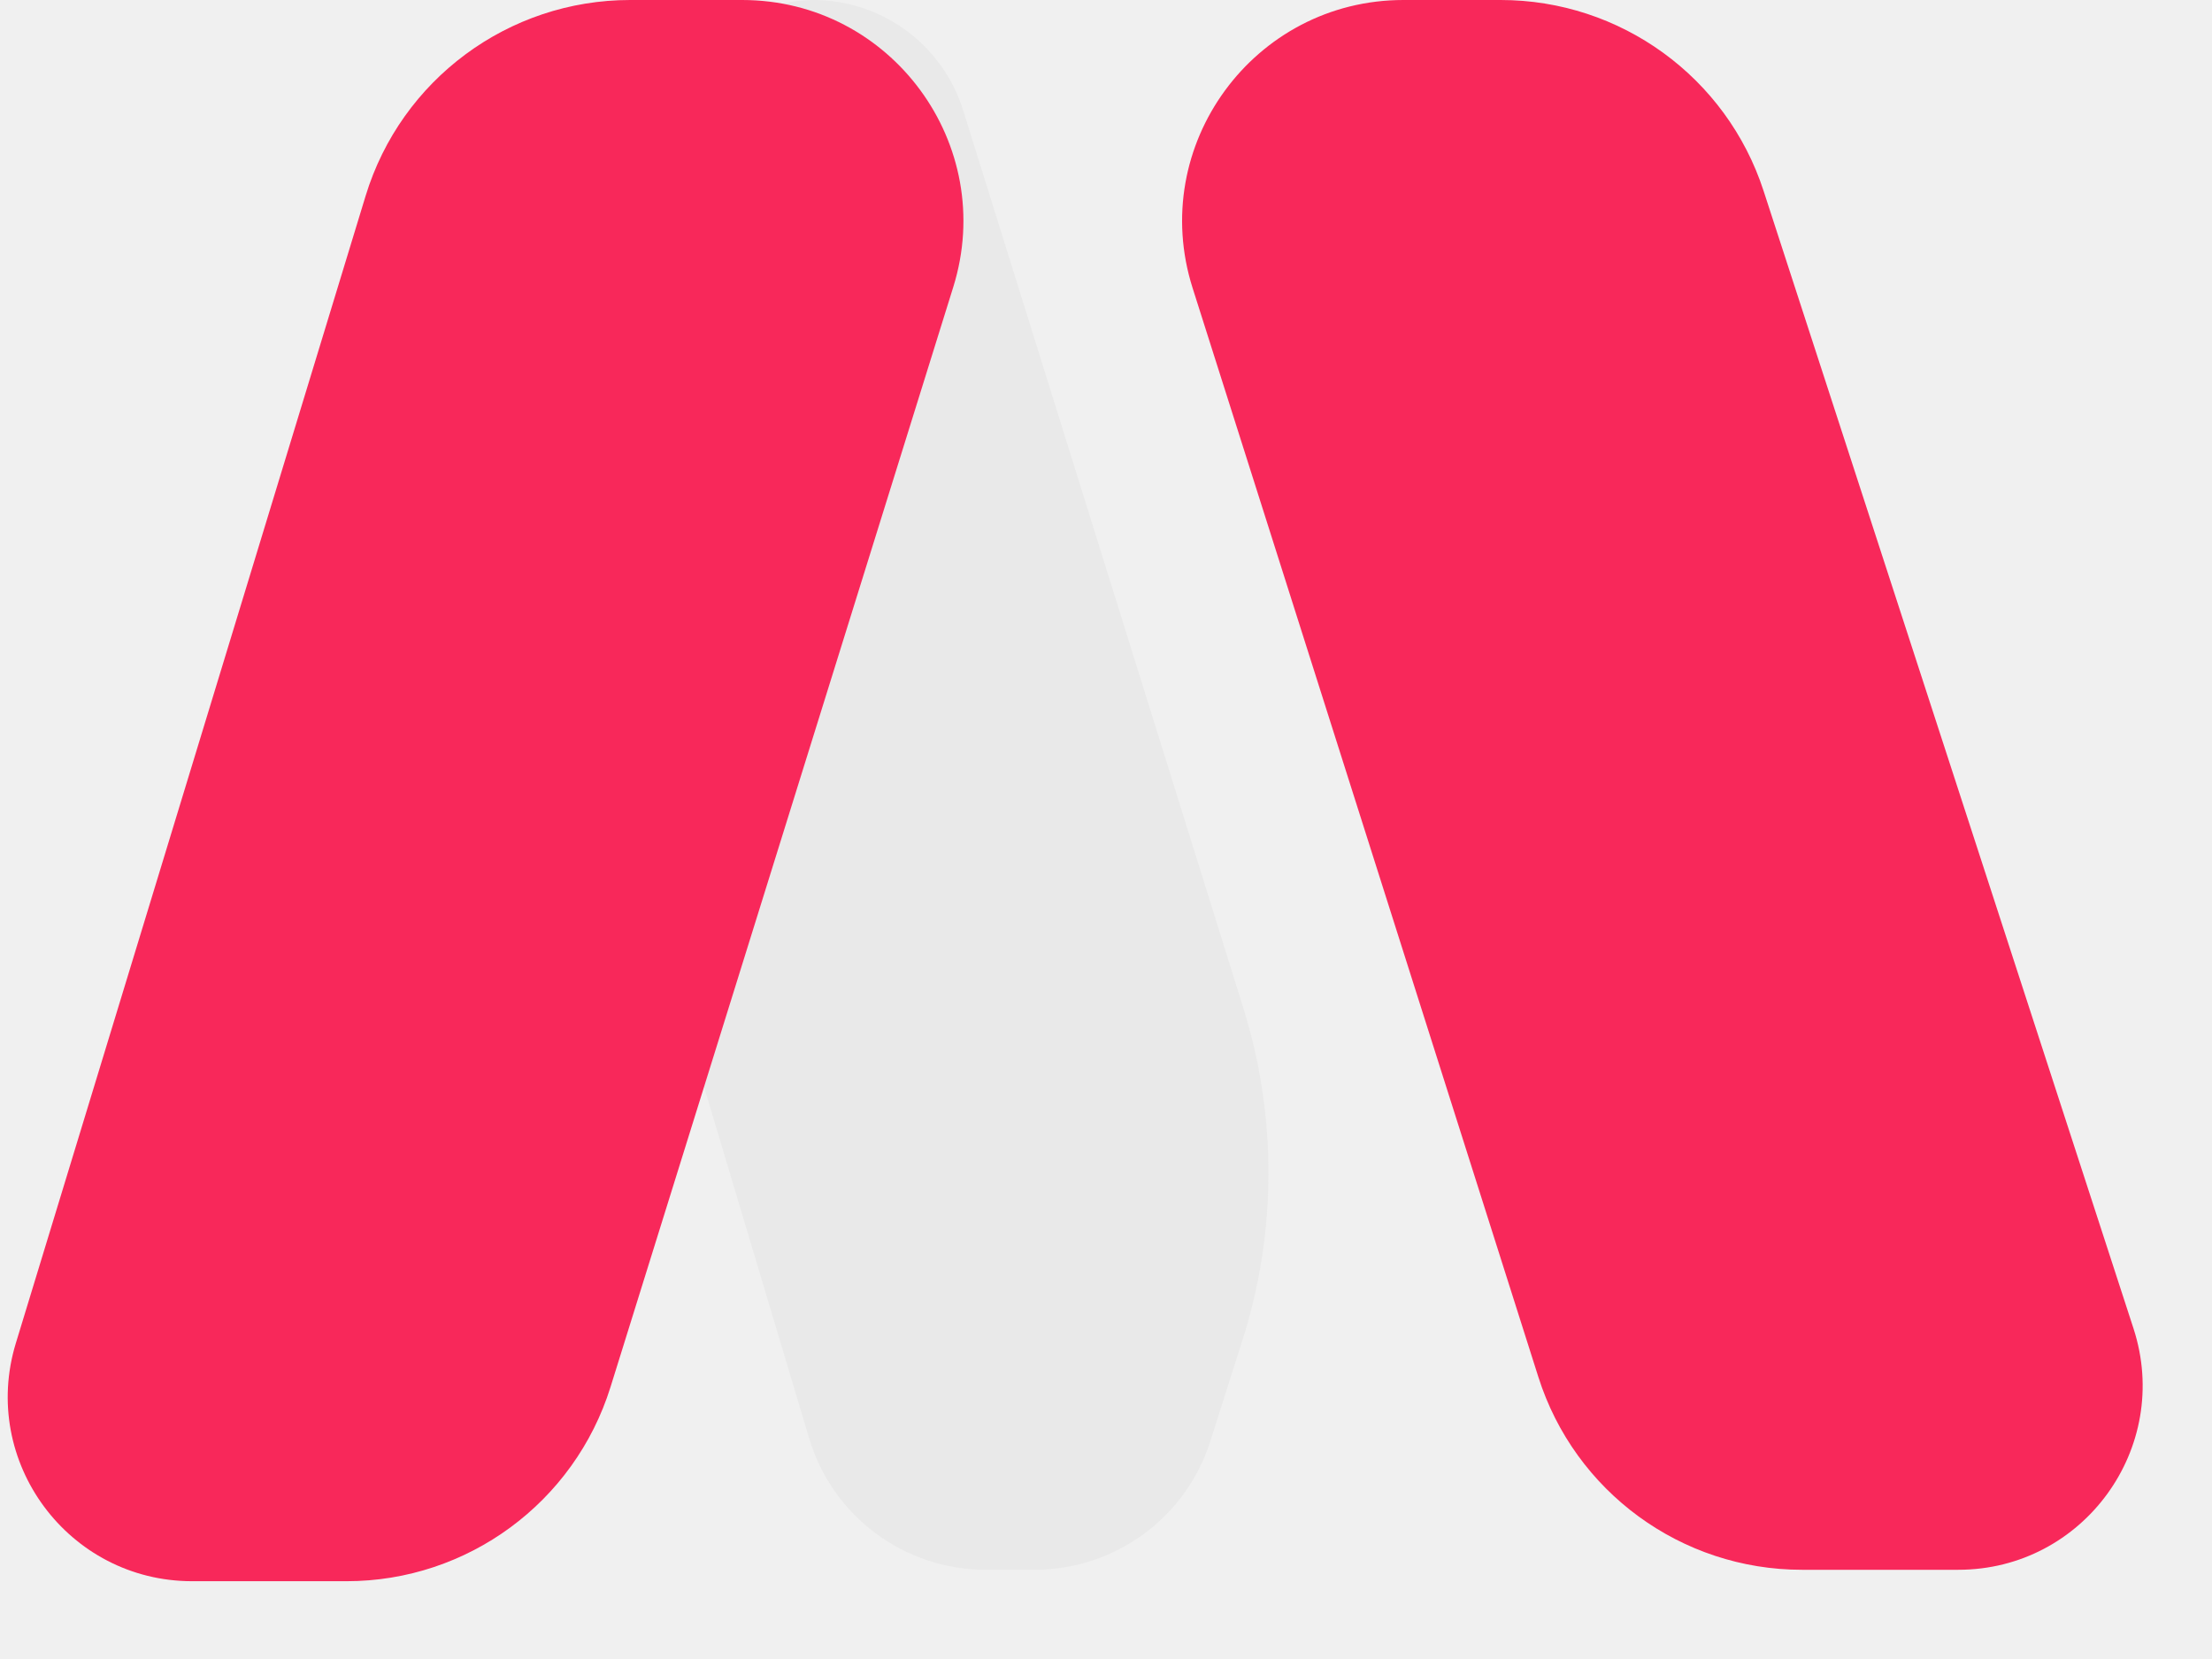
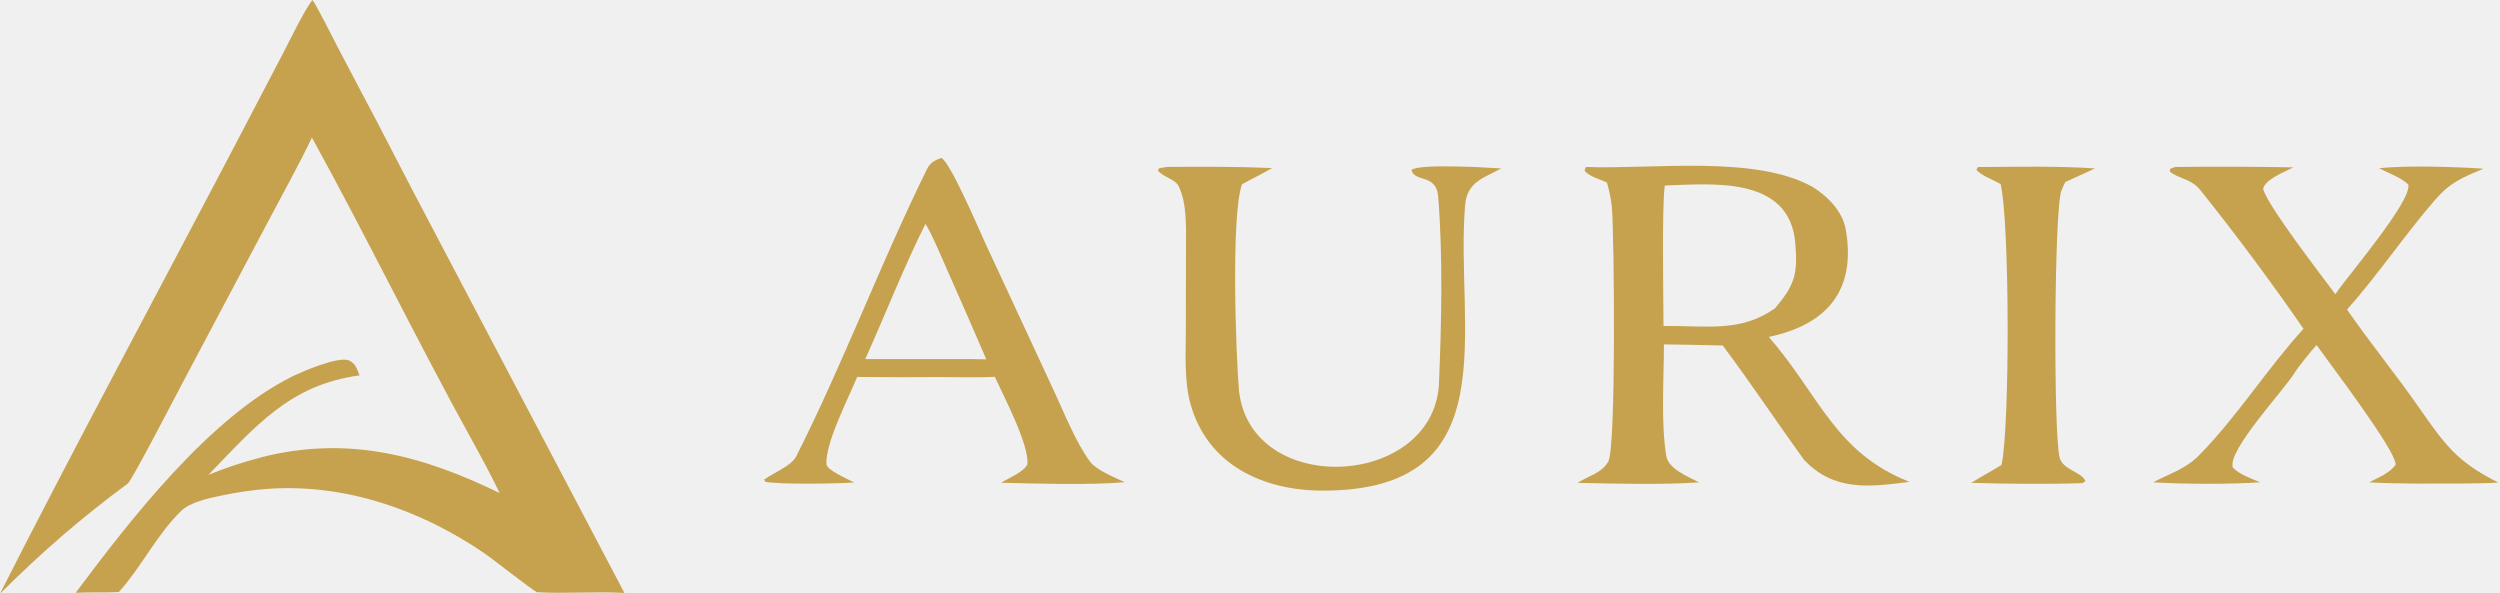
- <svg xmlns="http://www.w3.org/2000/svg" width="24" height="18" viewBox="0 0 24 18" fill="none">
-   <path d="M19.135 2.072L23.148 14.413C23.569 15.706 22.605 17.032 21.247 17.032H19.55C18.243 17.032 17.086 16.186 16.691 14.94L12.94 3.126C12.448 1.579 13.604 0 15.227 0H16.282C17.582 0 18.734 0.837 19.135 2.072Z" fill="#F8285A" />
-   <path d="M13.49 10.936L10.45 1.196C10.227 0.485 9.569 0 8.823 0C8.097 0 7.499 0.569 7.462 1.294L7.101 8.381C7.054 9.293 7.164 10.206 7.426 11.081L8.779 15.605C9.032 16.452 9.811 17.032 10.695 17.032H11.225C12.096 17.032 12.867 16.469 13.131 15.639L13.479 14.546C13.854 13.373 13.857 12.112 13.49 10.936Z" fill="#E9E9E9" />
-   <path d="M6.837 0H8.052C9.67 0 10.824 1.569 10.343 3.114L6.624 15.049C6.233 16.302 5.073 17.156 3.76 17.156H2.085C0.742 17.156 -0.22 15.858 0.172 14.573L3.967 2.125C4.352 0.863 5.517 0 6.837 0Z" fill="#F8285A" />
+ <svg xmlns="http://www.w3.org/2000/svg" width="662" height="157" viewBox="0 0 662 157" fill="none">
+   <g clip-path="url(#clip0_6266_1210)">
+     <path d="M82.724 0C83.617 0.922 88.831 11.38 89.755 13.143C96.453 25.737 103.065 38.378 109.591 51.063L165.353 157.021C157.875 156.575 149.803 157.253 142.155 156.816C140.515 155.942 130.497 148.016 127.984 146.313C111.353 135.04 91.762 128.161 71.495 129.407C67.022 129.715 62.578 130.354 58.198 131.318C54.978 132.009 50.394 132.989 48.033 135.239C41.807 141.174 37.379 150.167 31.718 156.487L31.445 156.788C27.754 156.969 23.94 156.763 20.032 156.978C34.57 137.537 55.457 110.555 77.37 99.704C79.951 98.426 89.708 94.198 92.469 95.471C94.183 96.26 94.504 97.698 95.218 99.404C76.721 101.841 67.53 113.019 55.181 125.751C59.694 123.887 64.333 122.347 69.063 121.141C69.138 121.115 69.213 121.089 69.288 121.062C92.333 115.242 111.929 120.674 132.31 130.548C130.122 125.991 127.482 121.102 125.039 116.678C110.438 90.249 97.154 62.847 82.598 36.428C79.221 43.501 74.641 51.744 70.952 58.742L48.179 101.693C46.479 104.889 34.926 127.236 33.84 128.039C21.184 137.402 11.198 146.099 0 157.195C19.316 119.155 39.993 80.774 59.863 42.951L74.859 14.294C76.58 10.998 80.723 2.455 82.724 0Z" fill="#C6A24E" />
+     <path d="M419.945 44.212C437.695 44.88 464.7 41.007 479.89 49.444C483.92 51.913 487.91 55.946 488.755 60.765C491.625 77.15 483.49 86.034 468.385 89.219C481.875 104.754 485.815 119.75 505.61 127.592C495.01 128.959 485.645 130.196 477.645 121.694C470.525 111.815 463.42 101.138 456.18 91.49C450.99 91.356 445.8 91.258 440.61 91.197C440.61 99.946 439.765 112.31 441.255 120.828C441.84 124.166 446.83 126.124 449.91 127.723C440.34 128.419 427.5 128.059 417.75 127.861C420.535 126.037 424.095 125.313 425.865 122.244C427.98 118.572 427.435 63.141 426.86 55.311C426.685 52.924 426.155 50.673 425.54 48.369C423.585 47.382 420.92 46.835 419.585 45.2L419.945 44.212ZM440.5 86.314C451.805 86.188 460.805 88.132 470.035 81.632C475.25 75.448 476.115 72.528 475.39 64.302C473.825 46.486 453.255 48.728 440.845 49.117C440.025 54.506 440.48 79.305 440.5 86.314Z" fill="#C6A24E" />
+     <path d="M249.264 41.824C251.548 42.701 259.466 61.267 260.923 64.42L279.04 103.416C281.762 109.27 284.887 117.118 288.649 122.253C290.254 124.444 295.202 126.453 297.832 127.685C288.942 128.493 274.259 128.065 265.092 127.823C267.195 126.525 271.008 125.035 272.025 123.032C272.737 118.167 265.697 104.718 263.41 99.776C259.176 100.02 253.1 99.84 248.726 99.847C241.477 99.908 234.228 99.897 226.979 99.816C224.868 105.029 218.336 117.65 218.866 123.016C219.011 124.486 224.519 126.901 226.209 127.757C221.911 128.081 206.165 128.337 202.645 127.572L202.348 126.996C204.83 125.149 209.503 123.492 210.892 120.74C223.353 96.052 233.16 69.749 245.409 44.898C246.337 43.013 247.427 42.486 249.264 41.824ZM229.128 95.081L245.752 95.089C250.81 95.098 256.142 95.018 261.176 95.155C257.792 87.277 254.355 79.423 250.863 71.592C249.691 68.939 246.51 61.376 245.057 59.289C239.559 70.232 234.251 83.679 229.128 95.081Z" fill="#C6A24E" />
+     <path d="M575.987 44.217C586.412 44.087 596.842 44.122 607.272 44.32C604.927 45.556 599.902 47.407 599.267 49.991C600.397 54.44 614.672 72.866 618.397 77.909C621.687 72.993 638.637 53.358 637.727 48.861C635.832 47.03 632.527 45.847 629.972 44.557C636.887 43.75 650.882 44.174 657.602 44.673C651.942 47.057 648.832 48.265 644.657 53.099C636.622 62.403 629.662 72.796 621.502 81.971C627.457 90.605 634.347 99.045 640.347 107.633C647.357 117.664 650.412 122.176 661.532 127.771C658.607 128.002 655.222 127.98 652.252 128.032C644.112 128.031 635.437 128.189 627.357 127.714C629.672 126.528 633.012 125.164 634.372 123.003C634.282 119.006 616.927 96.341 613.432 91.349C612.307 92.57 608.642 97.045 607.777 98.484C604.932 103.219 589.607 119.403 591.272 123.843C593.067 125.669 596.042 126.677 598.457 127.704C590.822 128.279 577.757 128.205 570.137 127.709C574.412 125.455 578.672 124.243 582.212 120.665C592.312 110.444 600.297 97.686 609.962 87.061C601.667 75.005 591.837 61.786 582.627 50.319C580.152 47.237 576.772 47.334 574.572 45.434L574.652 44.717L575.987 44.217Z" fill="#C6A24E" />
+     <path d="M308.975 44.199C318.46 44.146 327.4 44.09 336.875 44.5C334.565 45.866 331.33 47.438 328.875 48.8C325.94 57.125 327.26 93.682 328.09 103.511C331.25 131.721 379.26 129.337 381.03 101.887C381.695 85.548 382.12 68.258 380.825 51.993C380.345 45.934 374.45 48.355 373.76 44.985C375.91 43.551 387.335 44.177 390.62 44.219L397.535 44.607C393.1 47.049 388.505 48.062 387.975 54.216C385.17 86.766 399.82 130.07 350.095 129.919C334.465 129.872 319.69 123.126 315.215 106.871C313.55 100.807 314 93.642 314.01 87.304L314.05 65.414C314.055 60.362 314.36 53.813 312.075 49.248C311.175 47.449 308.44 47.128 306.57 45.169L306.955 44.549L308.975 44.199Z" fill="#C6A24E" />
+     <path d="M523.721 44.233C534.056 44.172 544.471 43.921 554.771 44.596L546.911 48.194C546.556 48.915 546.191 49.623 545.891 50.368C543.906 55.228 543.711 115.702 545.431 121.307C546.401 124.477 551.176 124.929 552.236 127.386L551.431 127.934C542.566 128.25 530.851 128.137 521.996 127.854C524.466 126.288 527.421 124.702 530.001 123.118C532.246 113.171 532.166 58.399 529.751 48.713C527.926 47.71 524.431 46.363 523.361 44.976L523.721 44.233Z" fill="#C6A24E" />
+   </g>
+   <defs>
+     <clipPath id="clip0_6266_1210">
+       <rect width="662" height="157" fill="white" />
+     </clipPath>
+   </defs>
</svg>
